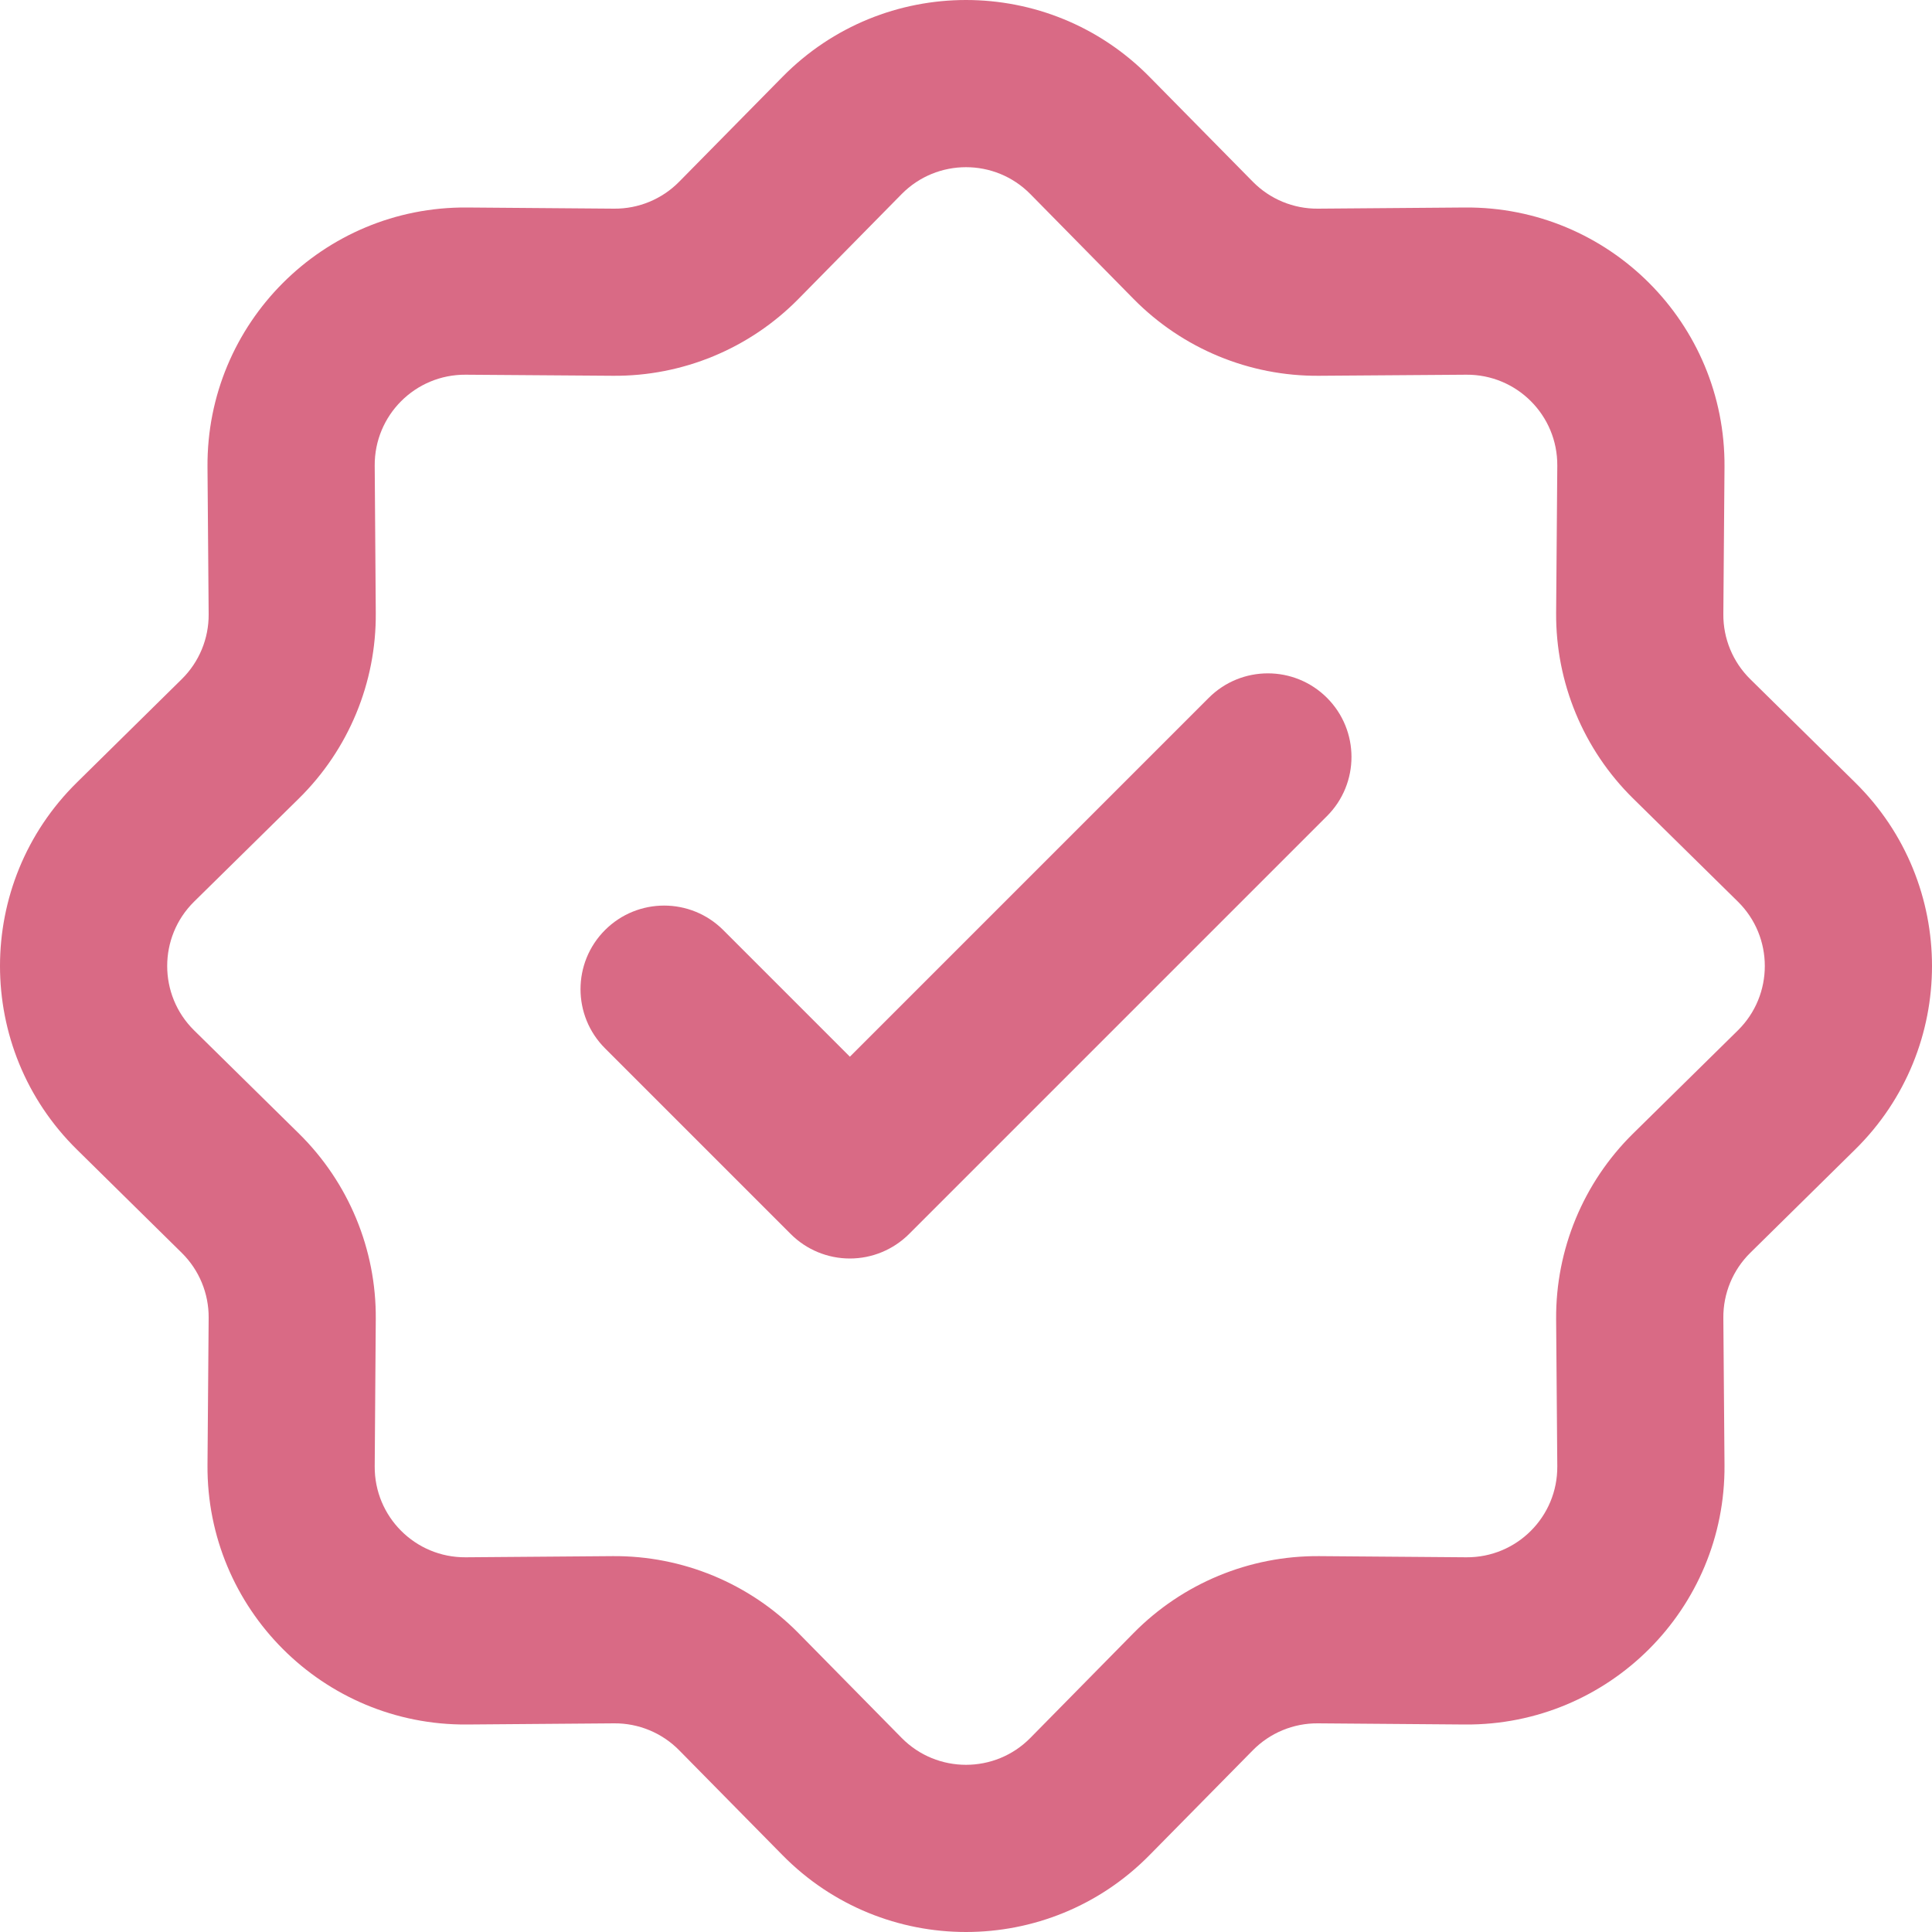
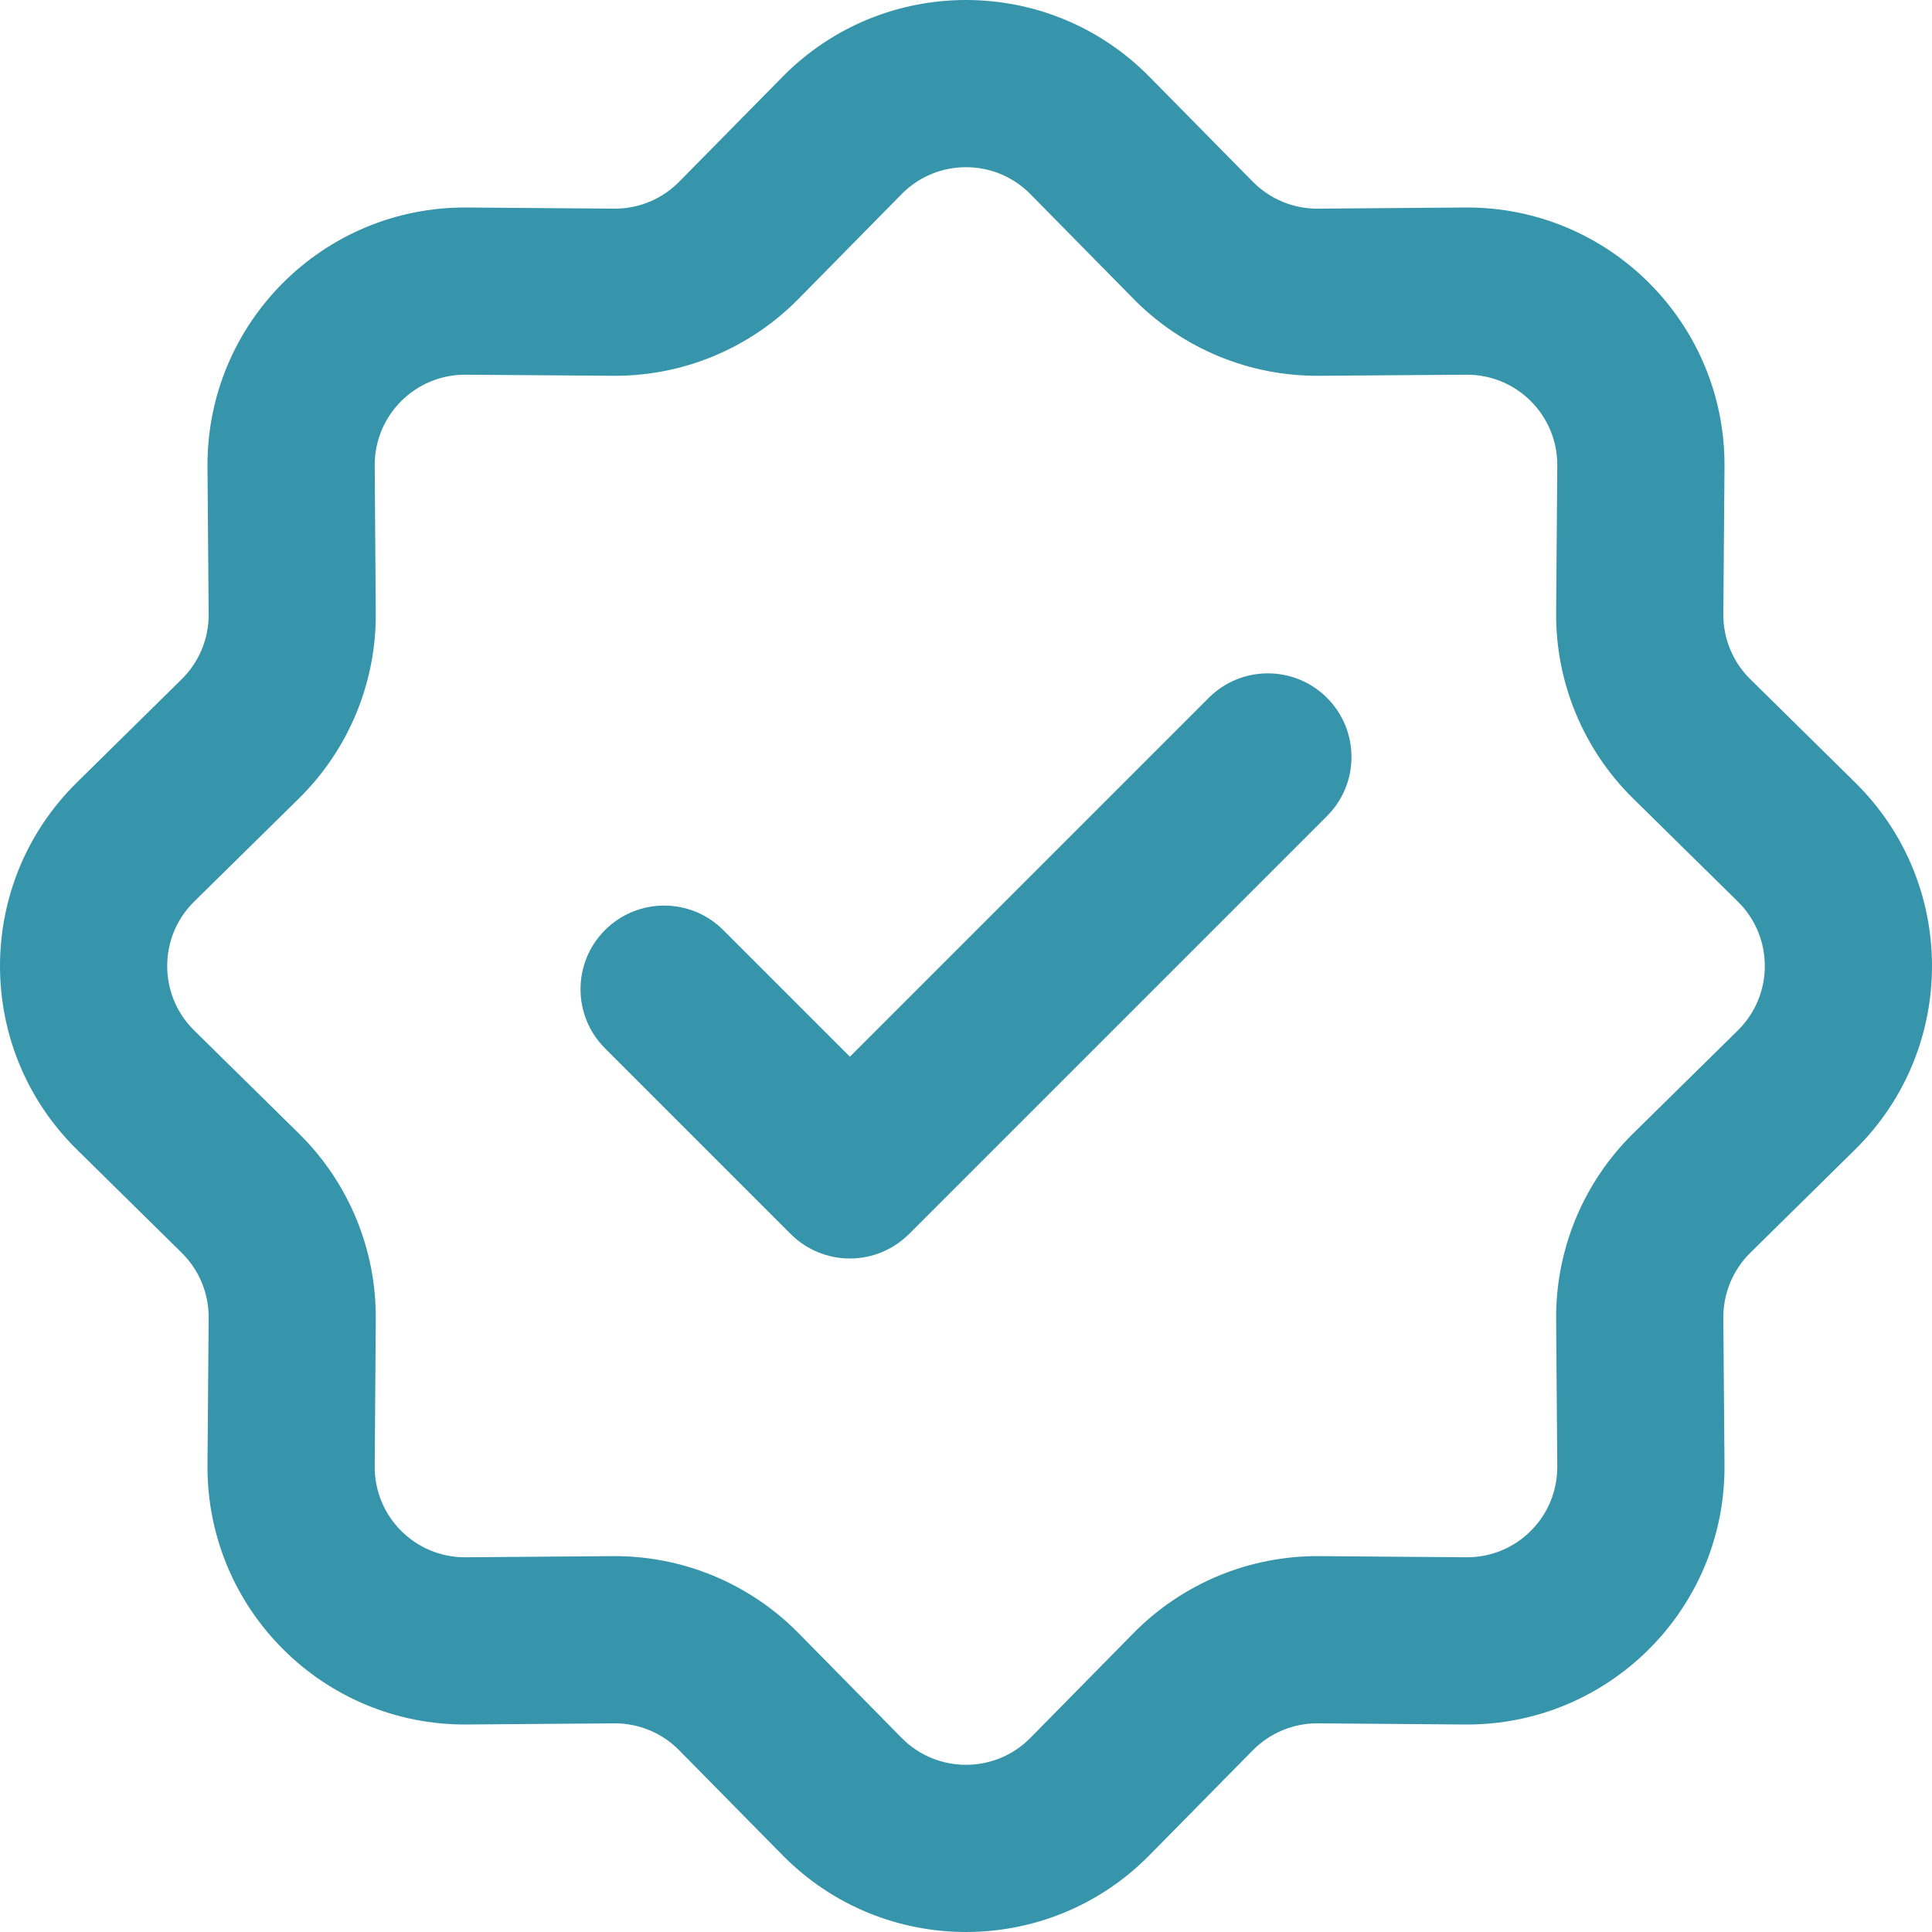
<svg xmlns="http://www.w3.org/2000/svg" preserveAspectRatio="none" overflow="visible" style="display: block;" width="20" height="20" viewBox="0 0 20 20" fill="none">
  <g id="Group">
-     <path id="Vector" d="M13.737 8.448C14.075 8.11 14.075 7.562 13.737 7.224C13.399 6.886 12.851 6.886 12.513 7.224L8.798 10.939L7.487 9.628C7.149 9.29 6.601 9.29 6.263 9.628C5.925 9.966 5.925 10.514 6.263 10.852L8.186 12.775C8.348 12.937 8.568 13.028 8.798 13.028C9.027 13.028 9.247 12.937 9.41 12.775L13.737 8.448Z" fill="#D96A85" />
-     <path id="Vector_2" fill-rule="evenodd" clip-rule="evenodd" d="M8.101 0.795C9.145 -0.265 10.855 -0.265 11.899 0.795L12.969 1.881C13.146 2.061 13.389 2.162 13.642 2.16L15.166 2.148C16.654 2.137 17.863 3.346 17.852 4.834L17.84 6.358C17.838 6.611 17.939 6.854 18.119 7.031L19.205 8.101C20.265 9.145 20.265 10.855 19.205 11.899L18.119 12.969C17.939 13.146 17.838 13.389 17.84 13.642L17.852 15.167C17.863 16.654 16.654 17.863 15.166 17.852L13.642 17.84C13.389 17.838 13.146 17.939 12.969 18.119L11.899 19.205C10.855 20.265 9.145 20.265 8.101 19.205L7.031 18.119C6.854 17.939 6.611 17.838 6.358 17.84L4.833 17.852C3.346 17.863 2.137 16.654 2.148 15.166L2.16 13.642C2.162 13.389 2.061 13.146 1.881 12.969L0.795 11.899C-0.265 10.855 -0.265 9.145 0.795 8.101L1.881 7.031C2.061 6.854 2.162 6.611 2.16 6.358L2.148 4.834C2.137 3.346 3.346 2.137 4.833 2.148L6.358 2.16C6.611 2.162 6.854 2.061 7.031 1.881L8.101 0.795ZM10.666 2.009C10.3 1.638 9.7 1.638 9.334 2.009L8.264 3.096C7.758 3.609 7.066 3.896 6.345 3.89L4.821 3.879C4.299 3.875 3.875 4.299 3.879 4.821L3.89 6.345C3.896 7.066 3.609 7.758 3.096 8.264L2.009 9.334C1.638 9.7 1.638 10.3 2.009 10.666L3.096 11.736C3.609 12.242 3.896 12.934 3.89 13.655L3.879 15.179C3.875 15.701 4.299 16.125 4.821 16.121L6.345 16.109C7.066 16.104 7.758 16.391 8.264 16.904L9.334 17.991C9.7 18.362 10.3 18.362 10.666 17.991L11.736 16.904C12.242 16.391 12.934 16.104 13.655 16.109L15.179 16.121C15.701 16.125 16.125 15.701 16.121 15.179L16.109 13.655C16.104 12.934 16.391 12.242 16.904 11.736L17.991 10.666C18.362 10.3 18.362 9.7 17.991 9.334L16.904 8.264C16.391 7.758 16.104 7.066 16.109 6.345L16.121 4.821C16.125 4.299 15.701 3.875 15.179 3.879L13.655 3.89C12.934 3.896 12.242 3.609 11.736 3.096L10.666 2.009Z" fill="#D96A85" />
+     <path id="Vector" d="M13.737 8.448C14.075 8.11 14.075 7.562 13.737 7.224C13.399 6.886 12.851 6.886 12.513 7.224L8.798 10.939L7.487 9.628C7.149 9.29 6.601 9.29 6.263 9.628C5.925 9.966 5.925 10.514 6.263 10.852L8.186 12.775C8.348 12.937 8.568 13.028 8.798 13.028C9.027 13.028 9.247 12.937 9.41 12.775L13.737 8.448Z" fill="#3694AB" />
+     <path id="Vector_2" fill-rule="evenodd" clip-rule="evenodd" d="M8.101 0.795C9.145 -0.265 10.855 -0.265 11.899 0.795L12.969 1.881C13.146 2.061 13.389 2.162 13.642 2.16L15.166 2.148C16.654 2.137 17.863 3.346 17.852 4.834L17.84 6.358C17.838 6.611 17.939 6.854 18.119 7.031L19.205 8.101C20.265 9.145 20.265 10.855 19.205 11.899L18.119 12.969C17.939 13.146 17.838 13.389 17.84 13.642L17.852 15.167C17.863 16.654 16.654 17.863 15.166 17.852L13.642 17.84C13.389 17.838 13.146 17.939 12.969 18.119L11.899 19.205C10.855 20.265 9.145 20.265 8.101 19.205L7.031 18.119C6.854 17.939 6.611 17.838 6.358 17.84L4.833 17.852C3.346 17.863 2.137 16.654 2.148 15.166L2.16 13.642C2.162 13.389 2.061 13.146 1.881 12.969L0.795 11.899C-0.265 10.855 -0.265 9.145 0.795 8.101L1.881 7.031C2.061 6.854 2.162 6.611 2.16 6.358L2.148 4.834C2.137 3.346 3.346 2.137 4.833 2.148L6.358 2.16C6.611 2.162 6.854 2.061 7.031 1.881L8.101 0.795ZM10.666 2.009C10.3 1.638 9.7 1.638 9.334 2.009L8.264 3.096C7.758 3.609 7.066 3.896 6.345 3.89L4.821 3.879C4.299 3.875 3.875 4.299 3.879 4.821L3.89 6.345C3.896 7.066 3.609 7.758 3.096 8.264L2.009 9.334C1.638 9.7 1.638 10.3 2.009 10.666L3.096 11.736C3.609 12.242 3.896 12.934 3.89 13.655L3.879 15.179C3.875 15.701 4.299 16.125 4.821 16.121L6.345 16.109C7.066 16.104 7.758 16.391 8.264 16.904L9.334 17.991C9.7 18.362 10.3 18.362 10.666 17.991L11.736 16.904C12.242 16.391 12.934 16.104 13.655 16.109L15.179 16.121C15.701 16.125 16.125 15.701 16.121 15.179L16.109 13.655C16.104 12.934 16.391 12.242 16.904 11.736L17.991 10.666C18.362 10.3 18.362 9.7 17.991 9.334L16.904 8.264C16.391 7.758 16.104 7.066 16.109 6.345L16.121 4.821C16.125 4.299 15.701 3.875 15.179 3.879L13.655 3.89C12.934 3.896 12.242 3.609 11.736 3.096L10.666 2.009Z" fill="#3694AB" />
  </g>
</svg>
